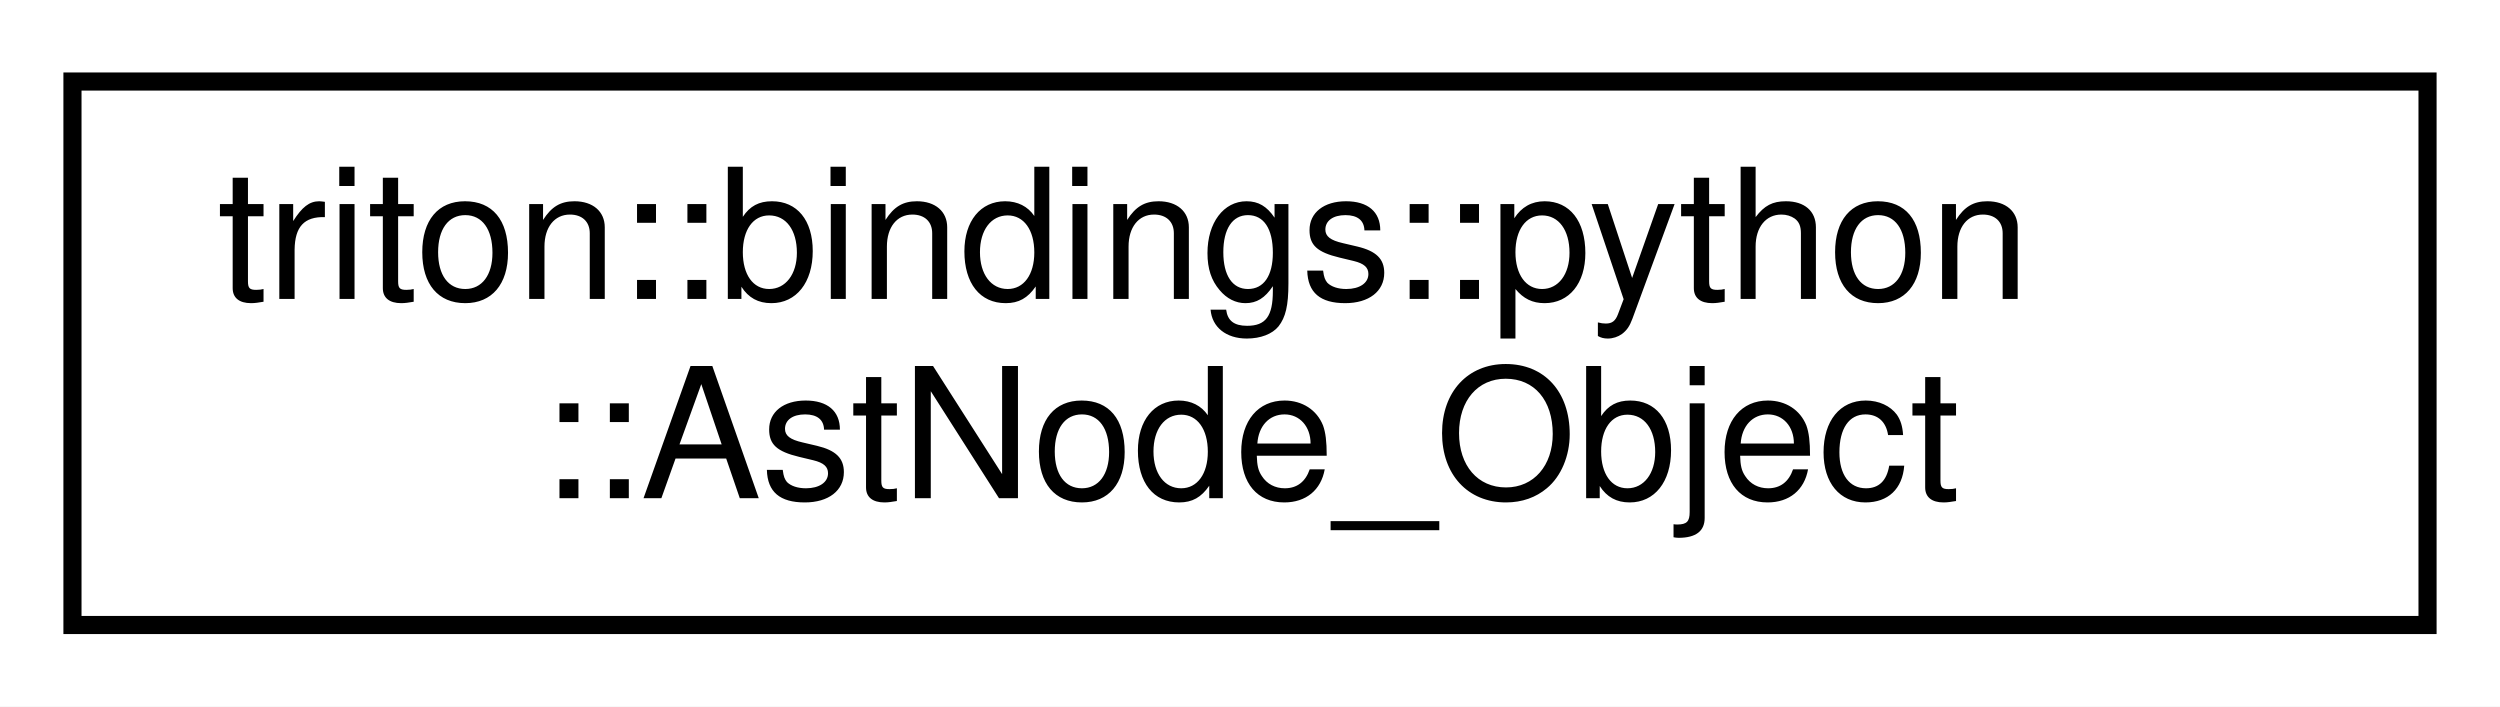
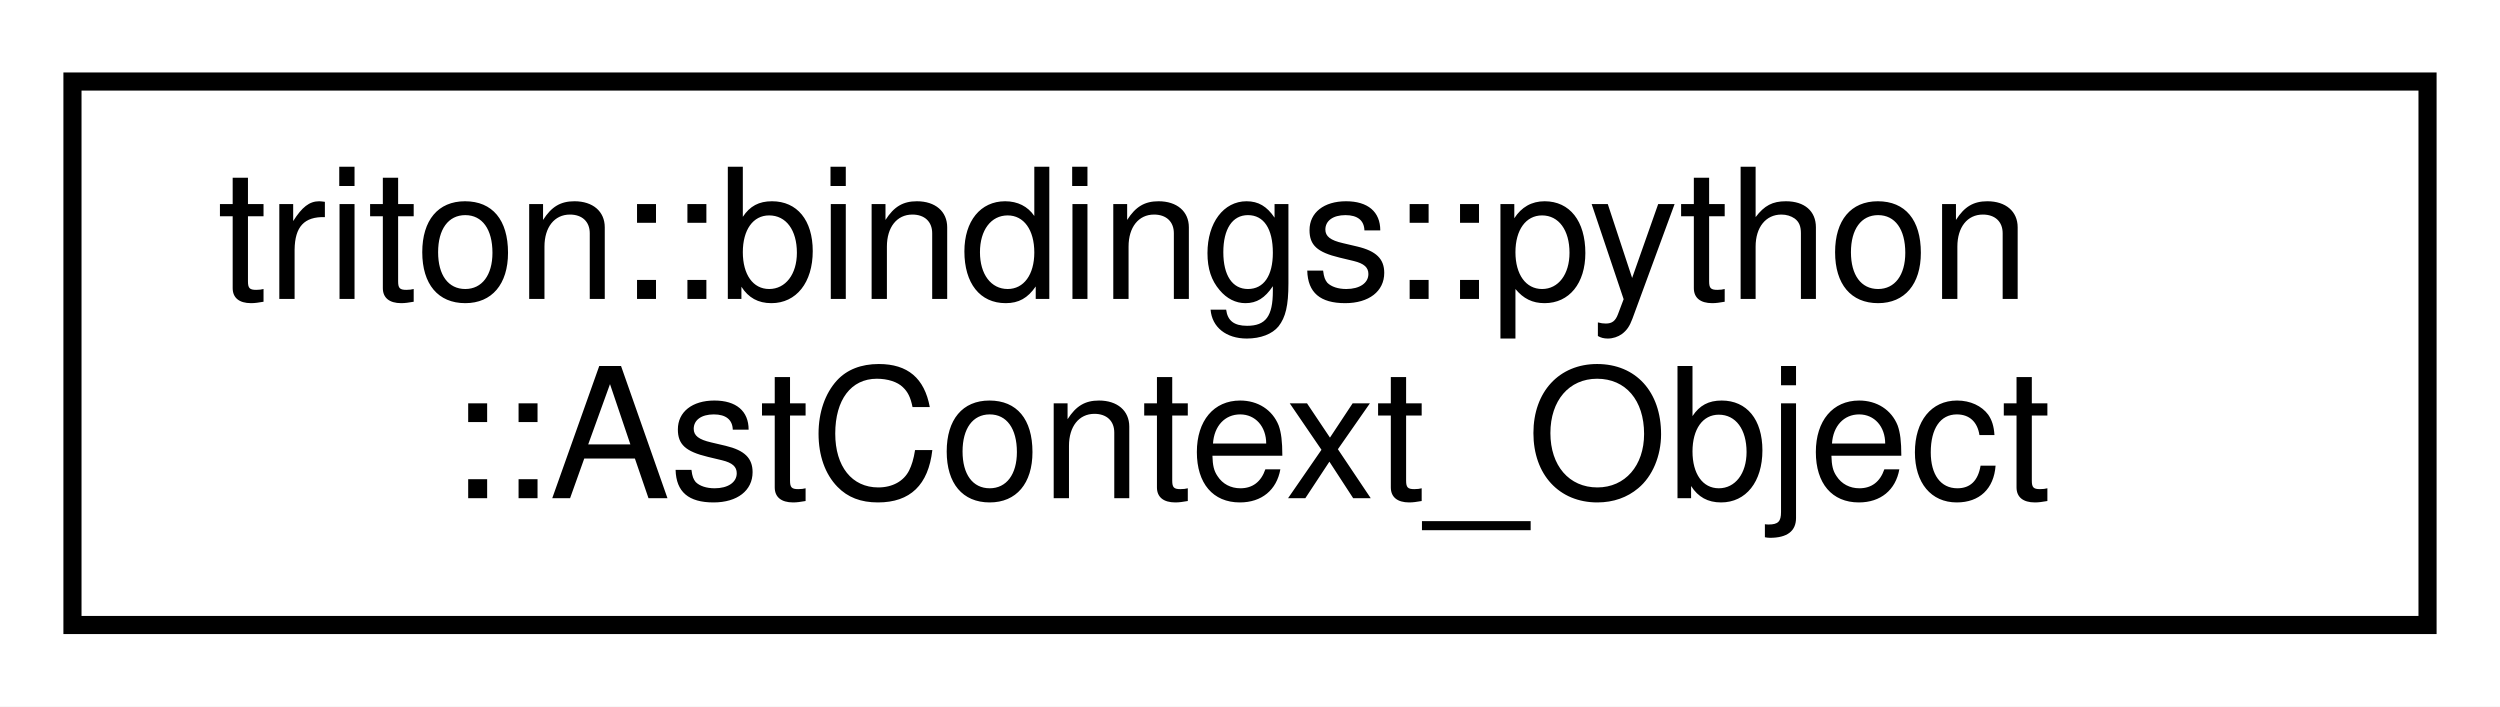
<svg xmlns="http://www.w3.org/2000/svg" xmlns:xlink="http://www.w3.org/1999/xlink" width="138pt" height="39pt" viewBox="0.00 0.00 138.00 39.00">
  <g id="graph0" class="graph" transform="scale(1 1) rotate(0) translate(4 35)">
    <polygon fill="white" stroke="transparent" points="-4,4 -4,-35 134,-35 134,4 -4,4" />
    <g id="node1" class="node">
      <g id="a_node1">
-         <a xlink:href="structtriton_1_1bindings_1_1python_1_1AstNode__Object.html" target="_top" xlink:title="pyAstNode object.">
+         <a xlink:href="structtriton_1_1bindings_1_1python_1_1AstContext__Object.html" target="_top" xlink:title="pyAstContext object.">
          <polygon fill="white" stroke="black" points="0,-0.5 0,-30.5 130,-30.5 130,-0.5 0,-0.5" />
          <text text-anchor="start" x="8" y="-18.5" font-family="Helvetica,sans-Serif" font-size="10.00">triton::bindings::python</text>
-           <text text-anchor="middle" x="65" y="-7.5" font-family="Helvetica,sans-Serif" font-size="10.00">::AstNode_Object</text>
+           <text text-anchor="middle" x="65" y="-7.5" font-family="Helvetica,sans-Serif" font-size="10.00">::AstContext_Object</text>
        </a>
      </g>
    </g>
  </g>
</svg>
